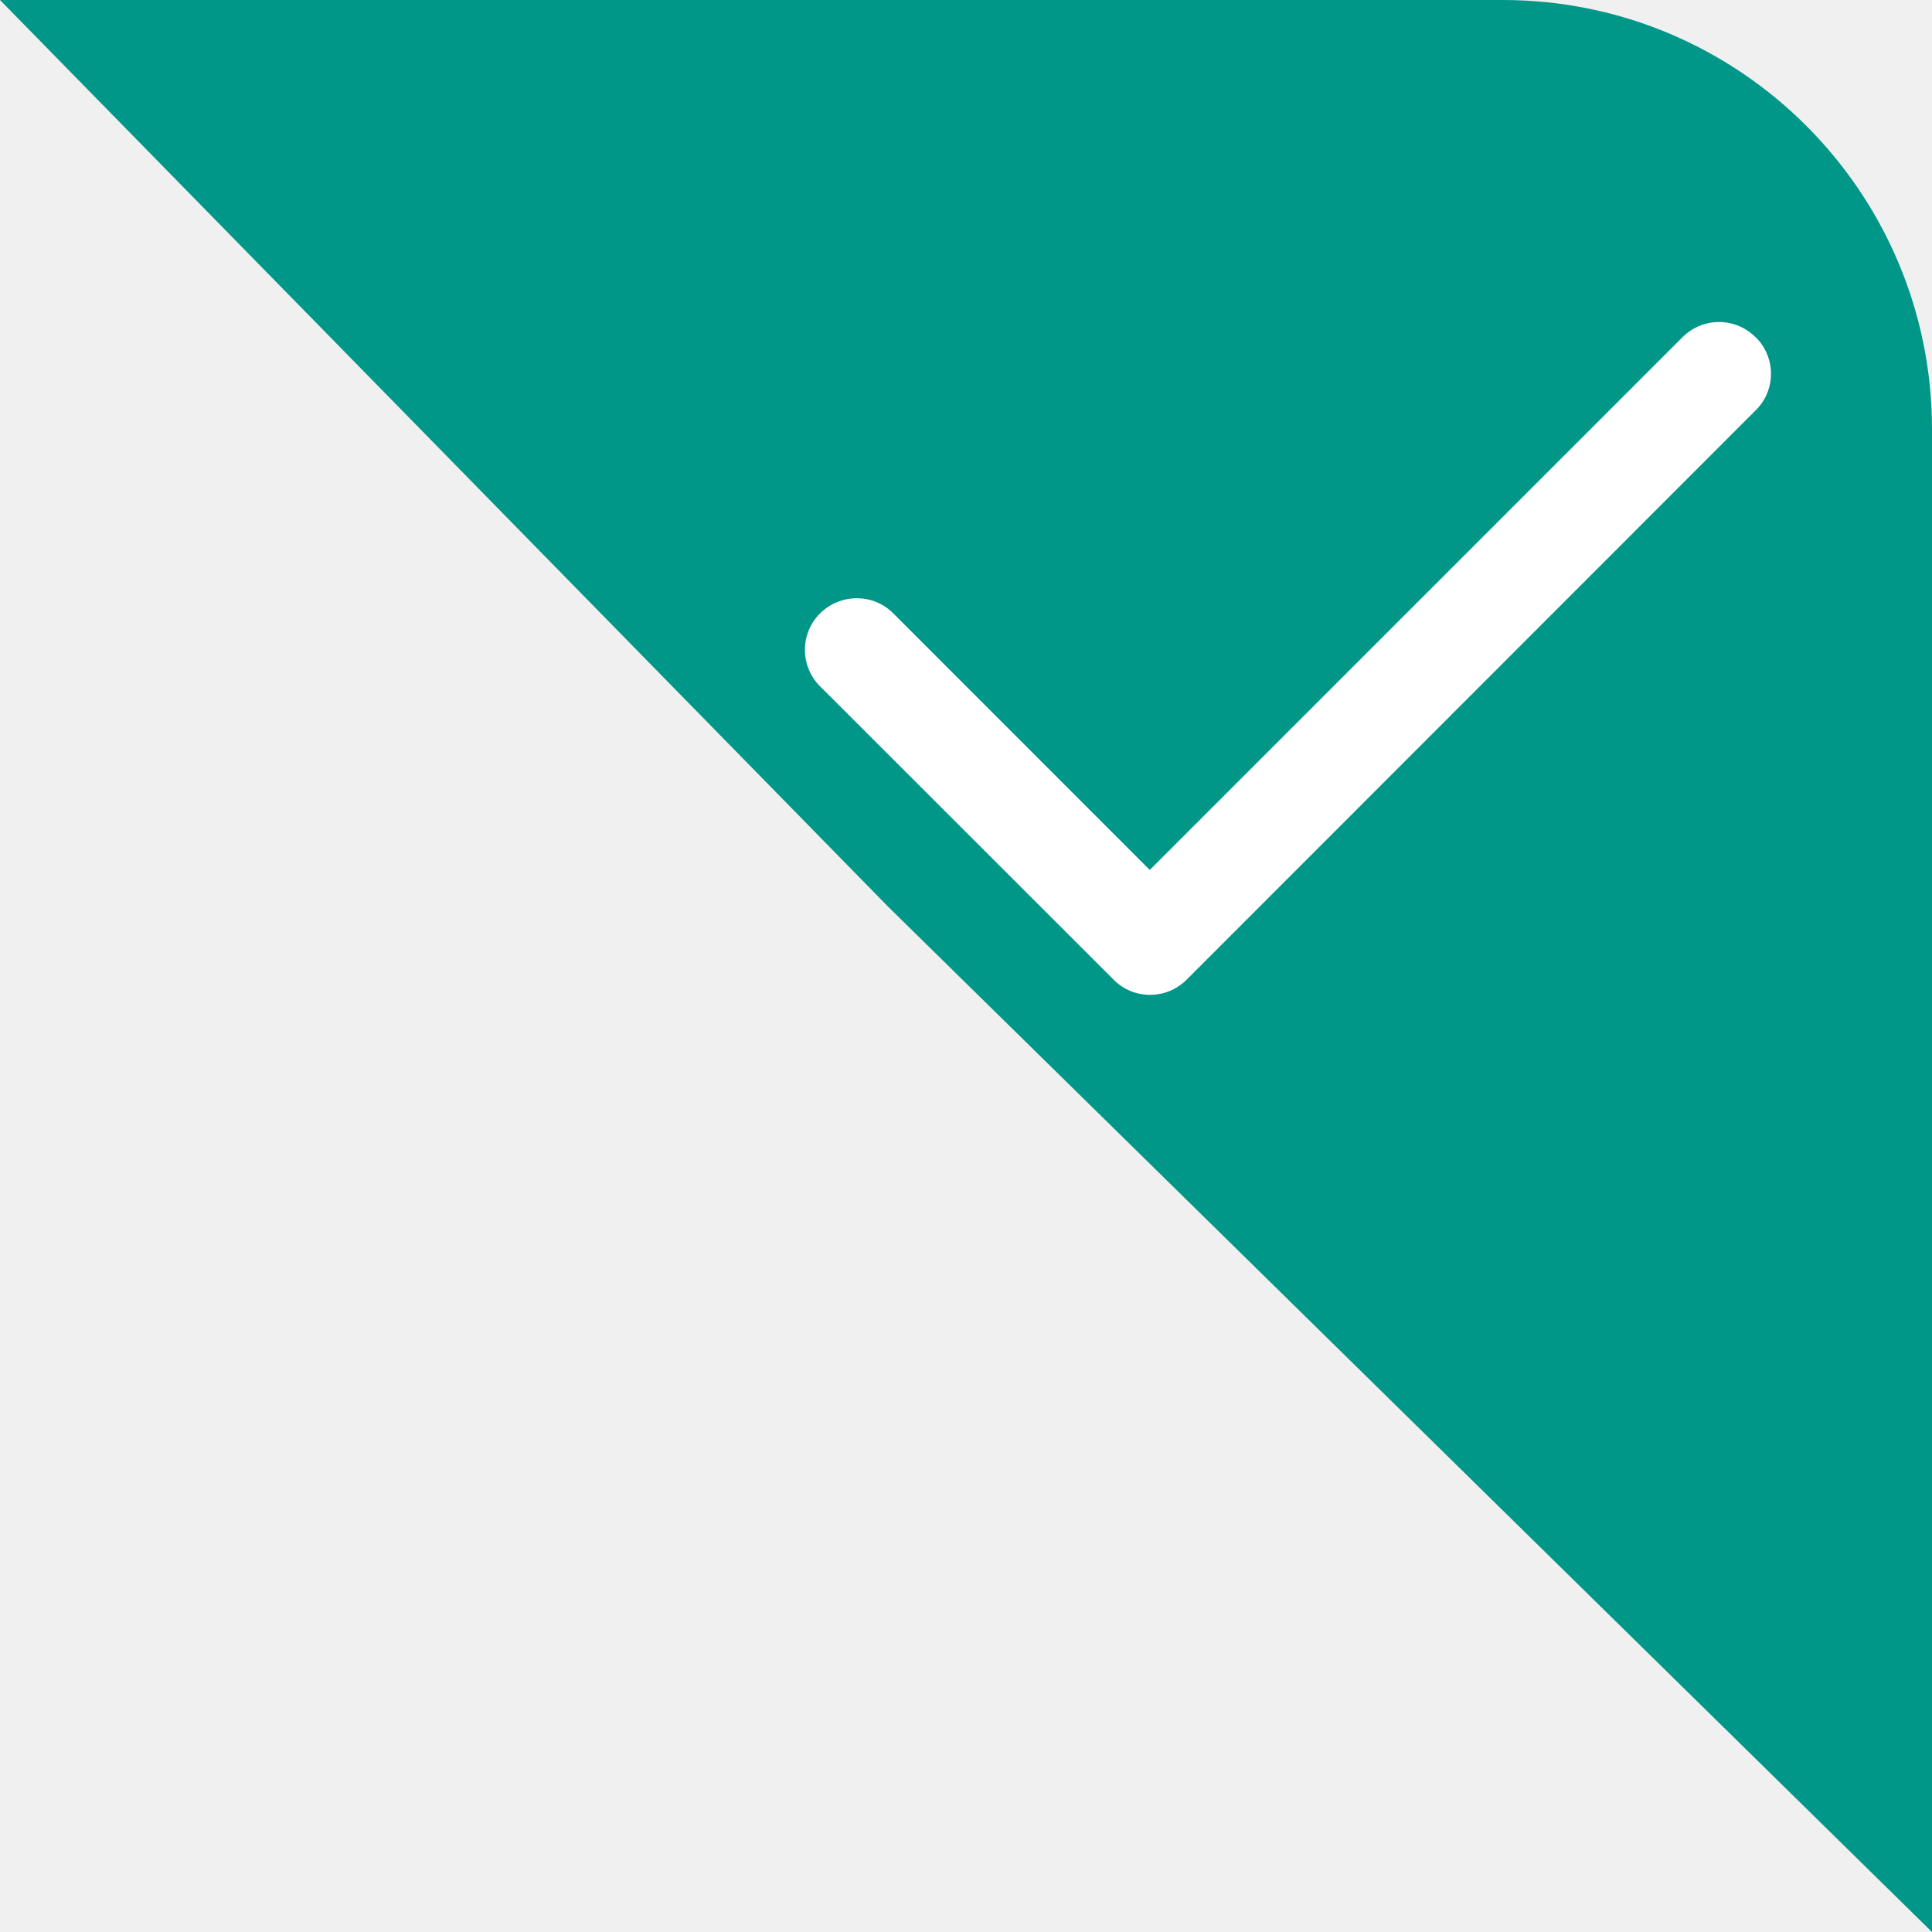
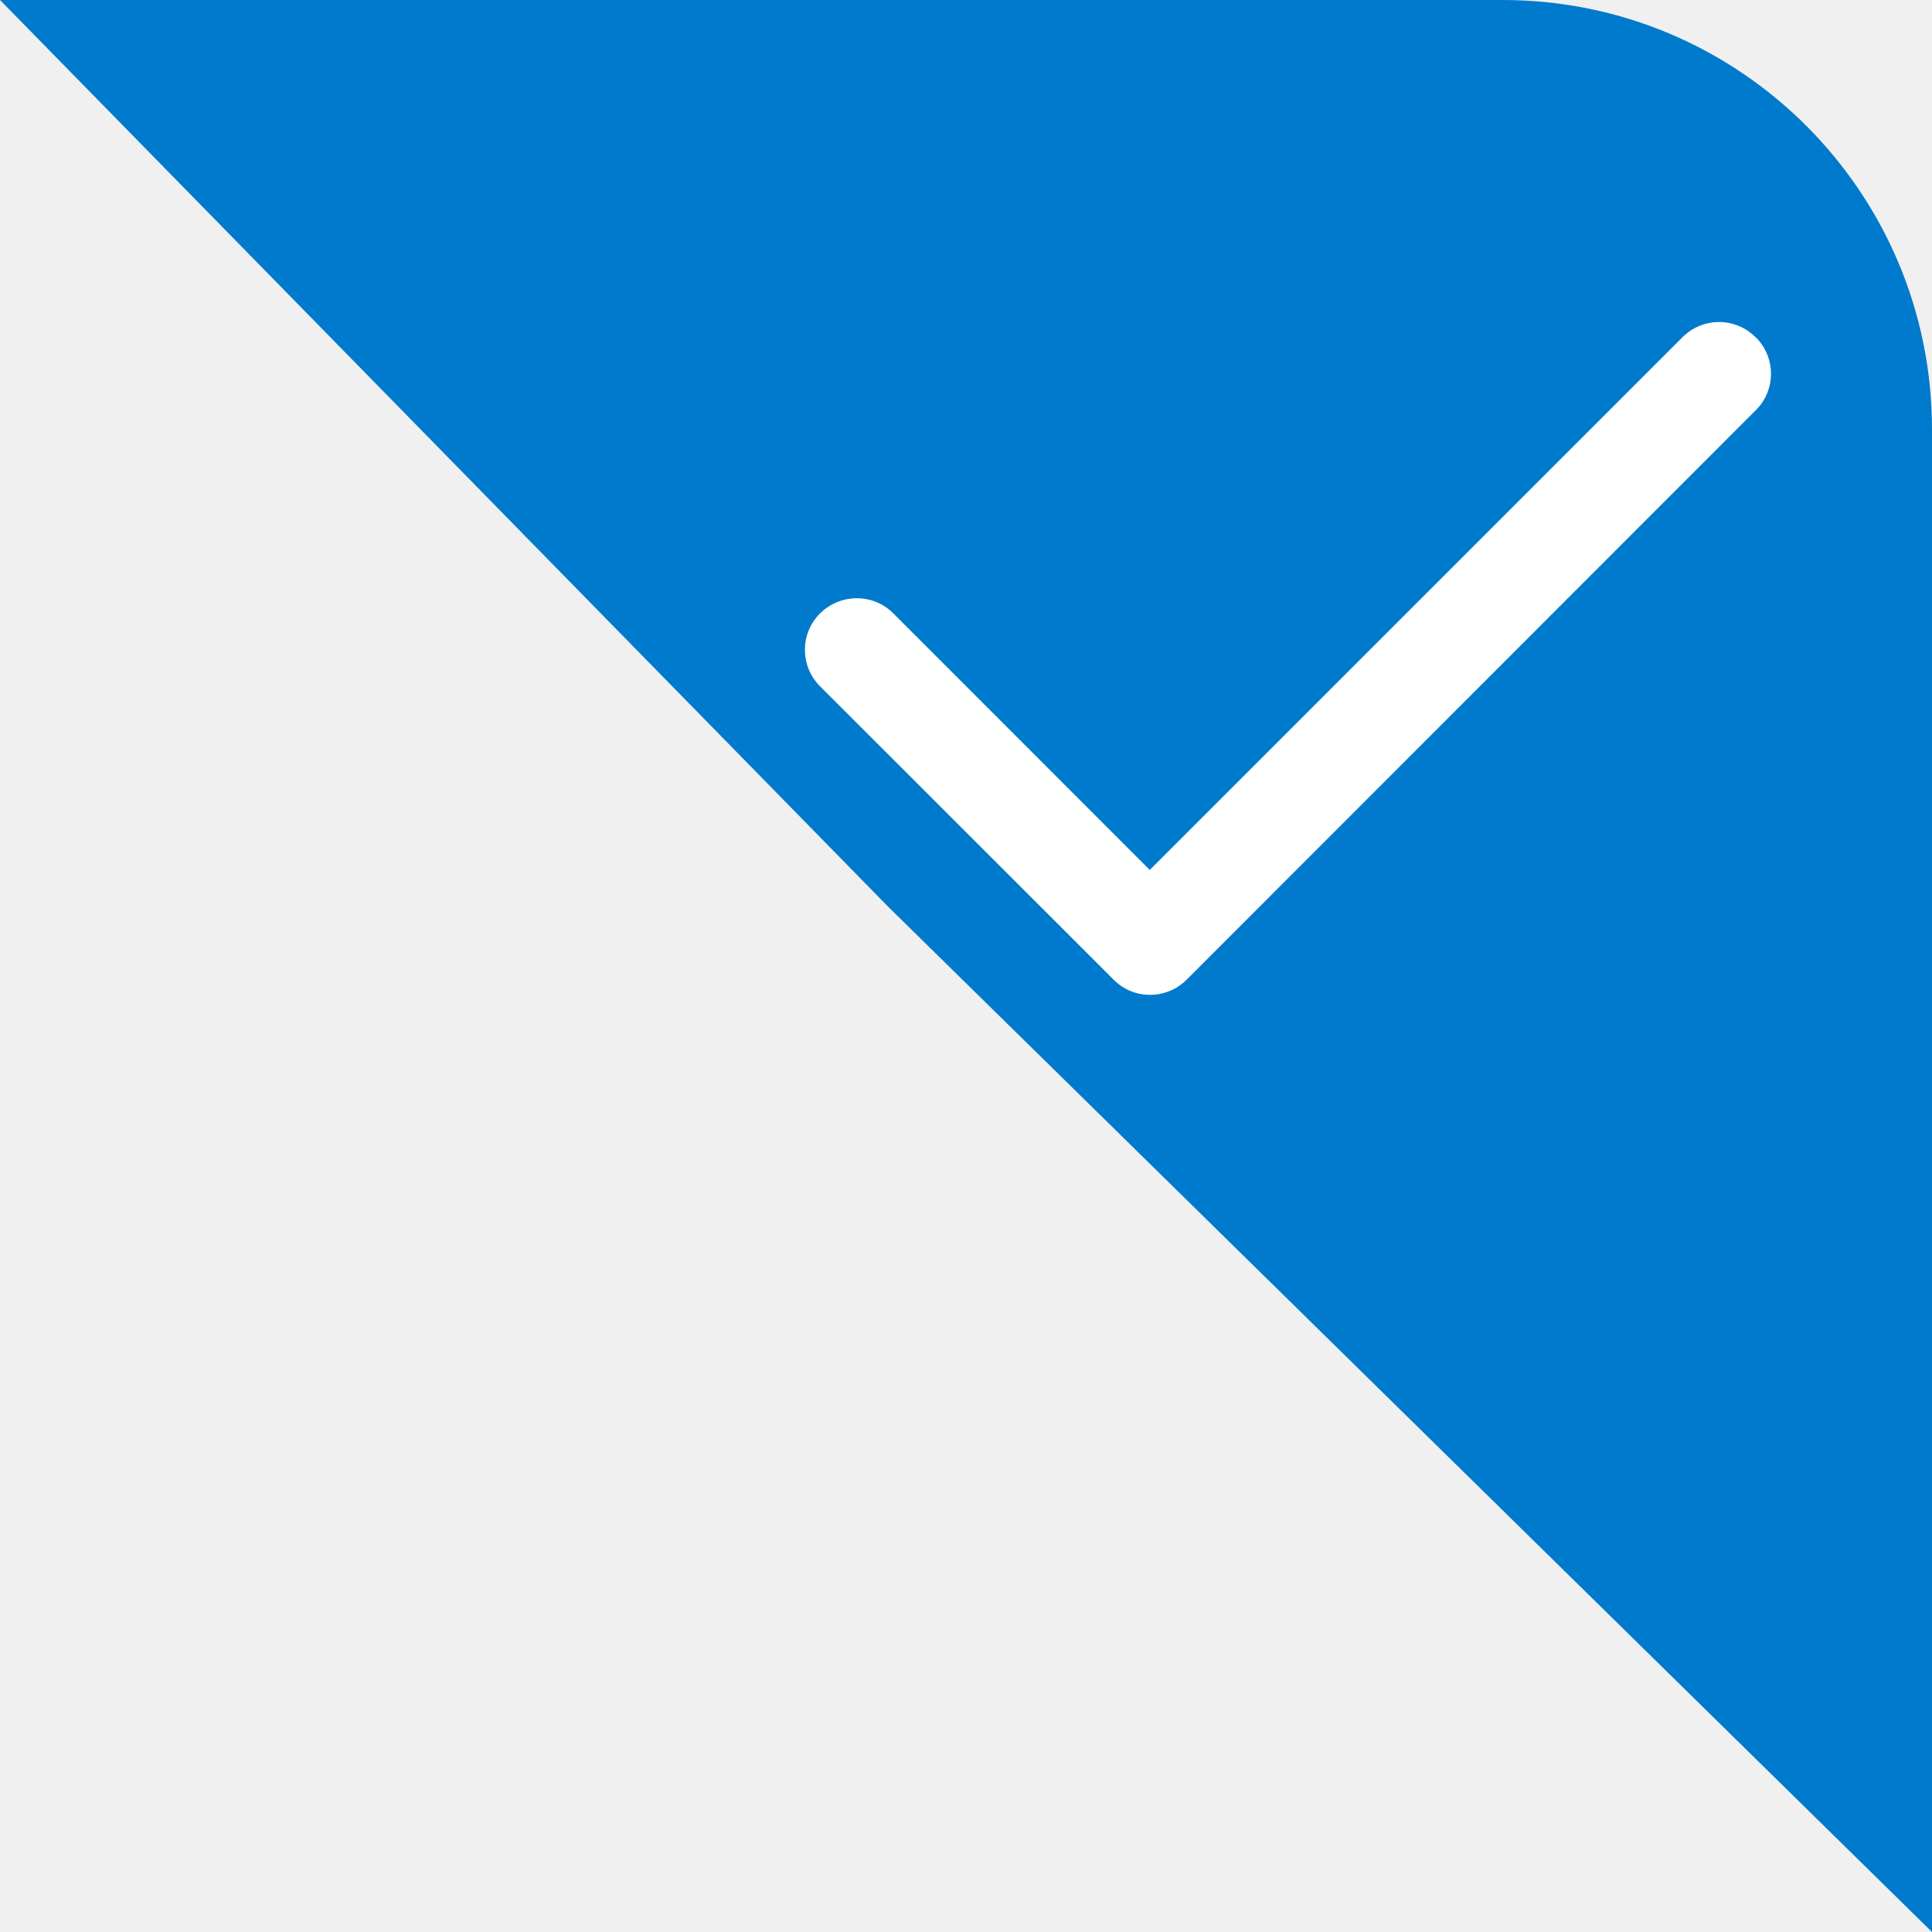
<svg xmlns="http://www.w3.org/2000/svg" width="18" height="18" viewBox="0 0 18 18" fill="none">
-   <path d="M0 0H14C16.209 0 18 1.791 18 4V18L8.278 8.451L0 0Z" fill="#009688" />
+   <path d="M0 0H14C16.209 0 18 1.791 18 4V18L8.278 8.451L0 0Z" fill="#007acc" />
  <path d="M16.358 3.142C16.547 3.33 16.547 3.636 16.358 3.822L11.056 9.127C10.867 9.316 10.561 9.316 10.375 9.127L7.641 6.395C7.452 6.207 7.452 5.901 7.641 5.714C7.83 5.528 8.135 5.526 8.322 5.714L10.712 8.105L15.675 3.142C15.864 2.953 16.169 2.953 16.356 3.142H16.358Z" fill="white" />
</svg>
